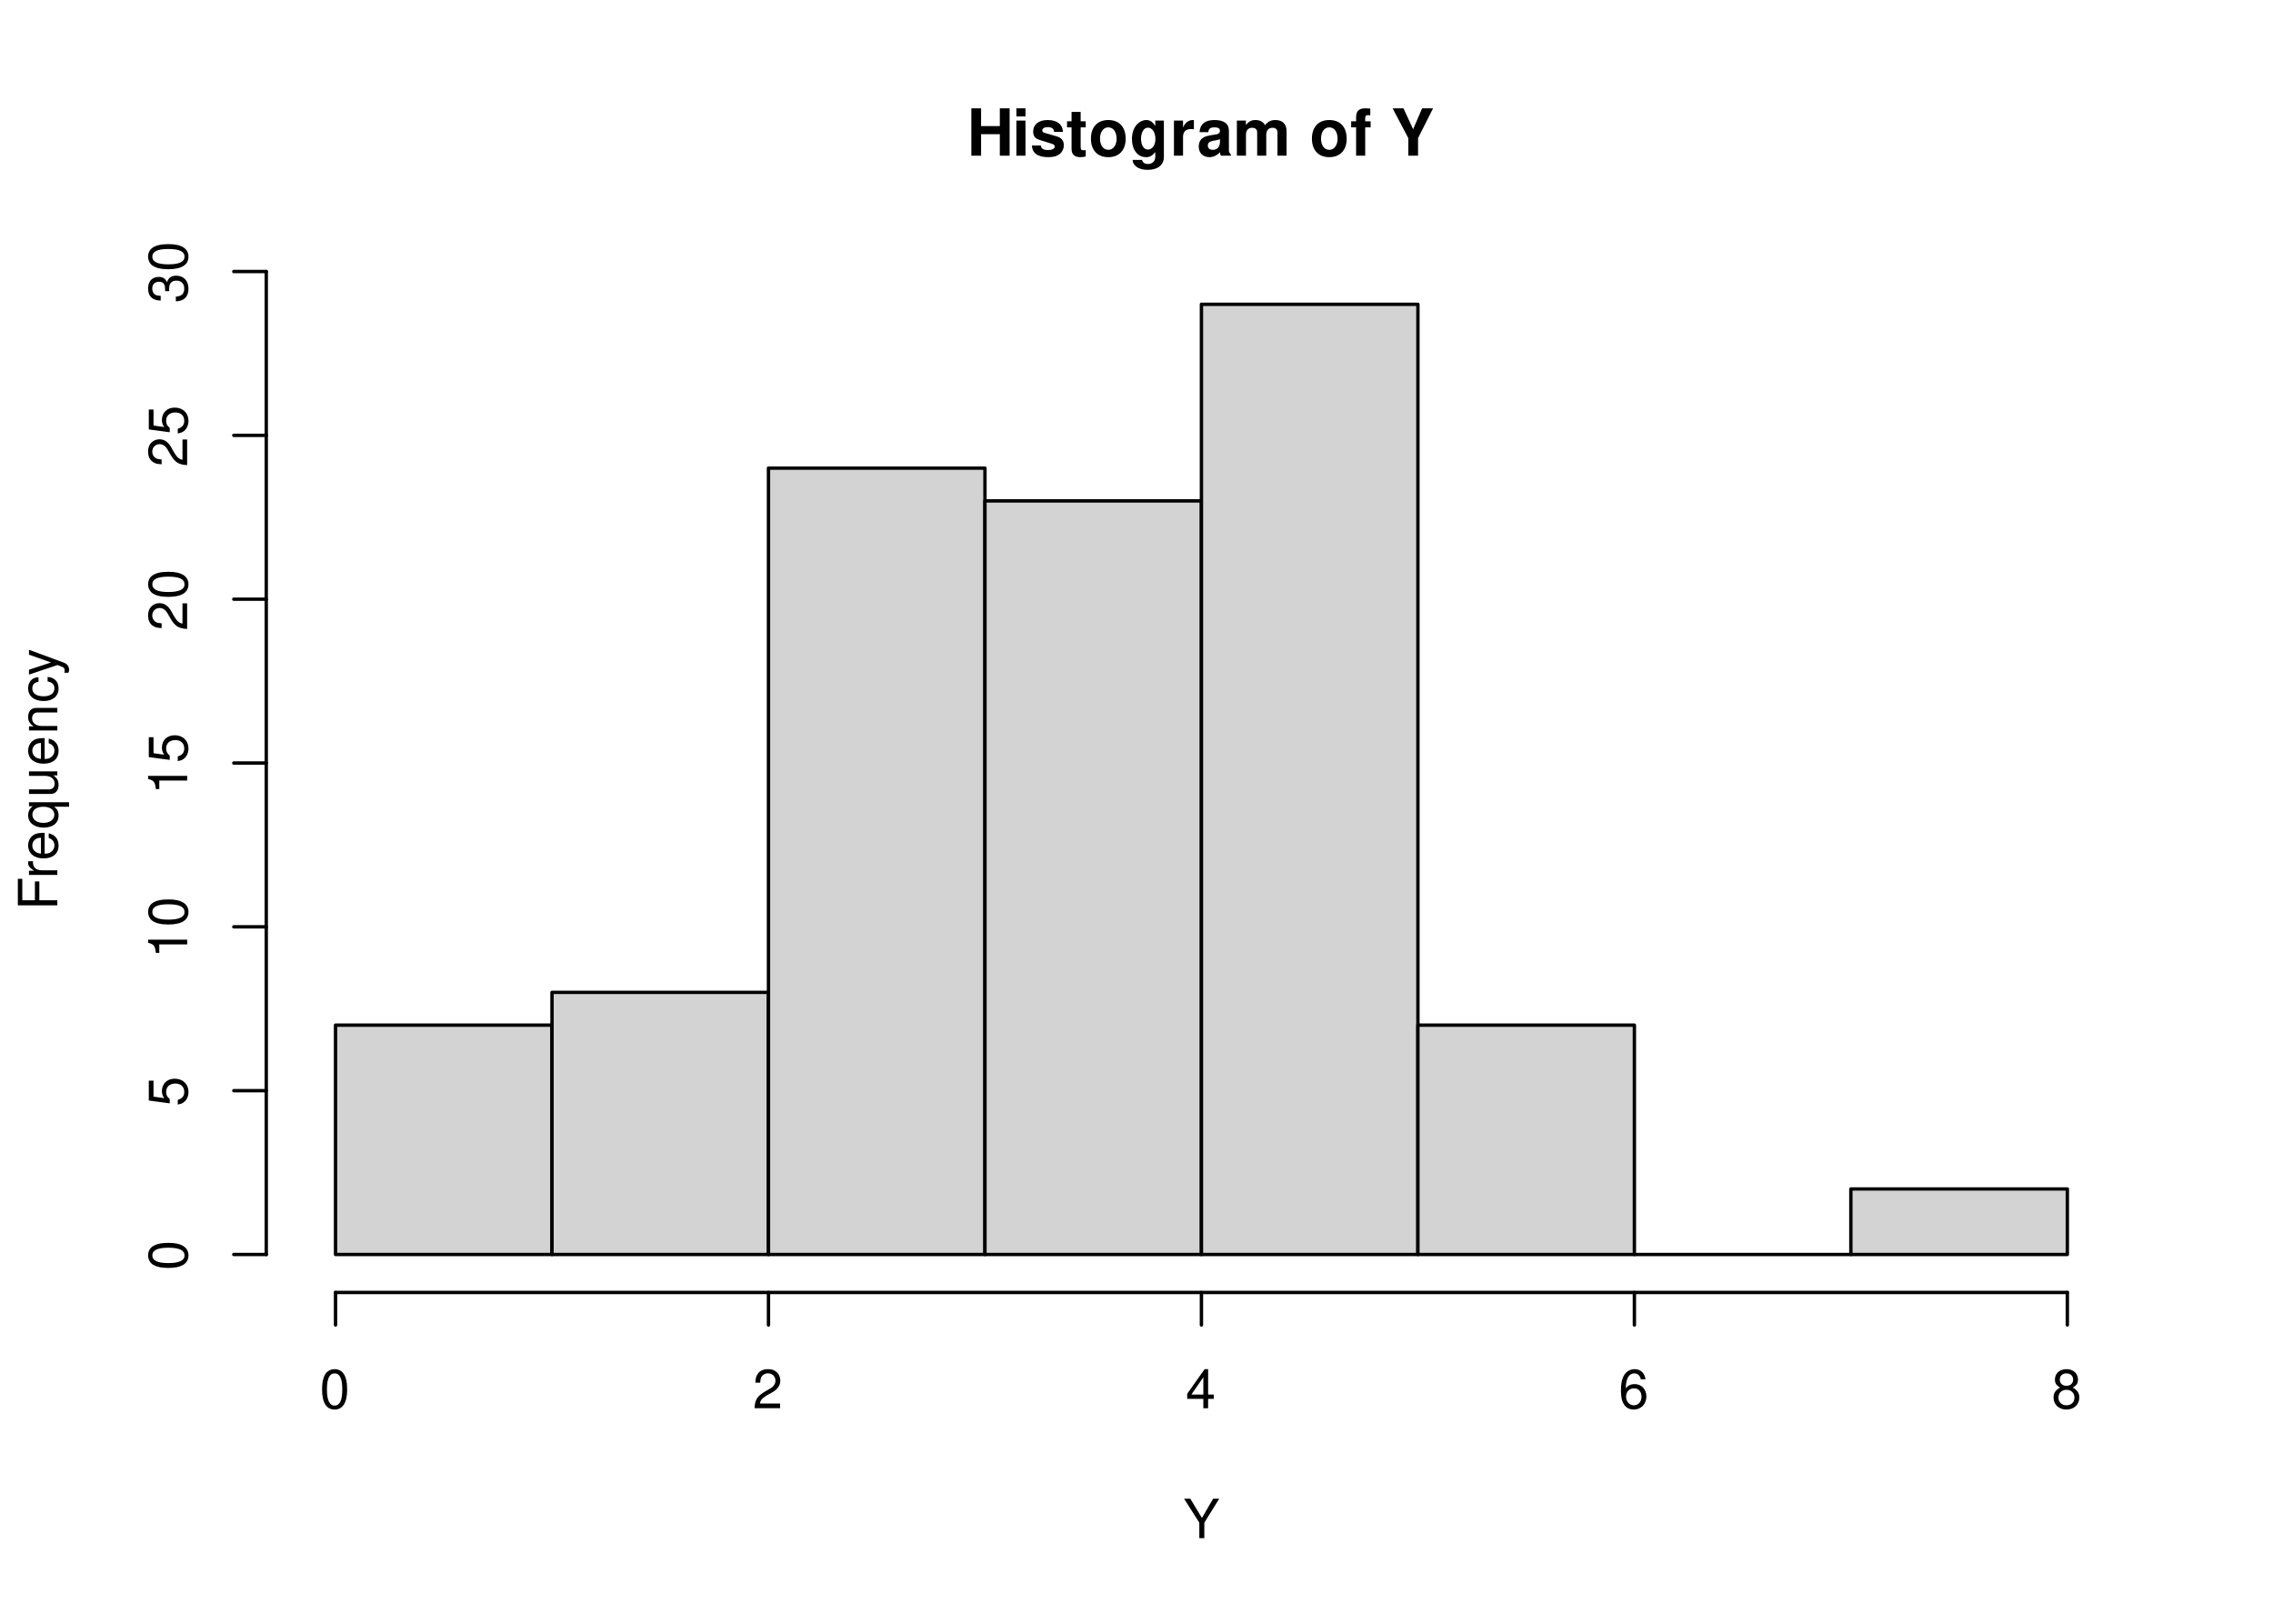
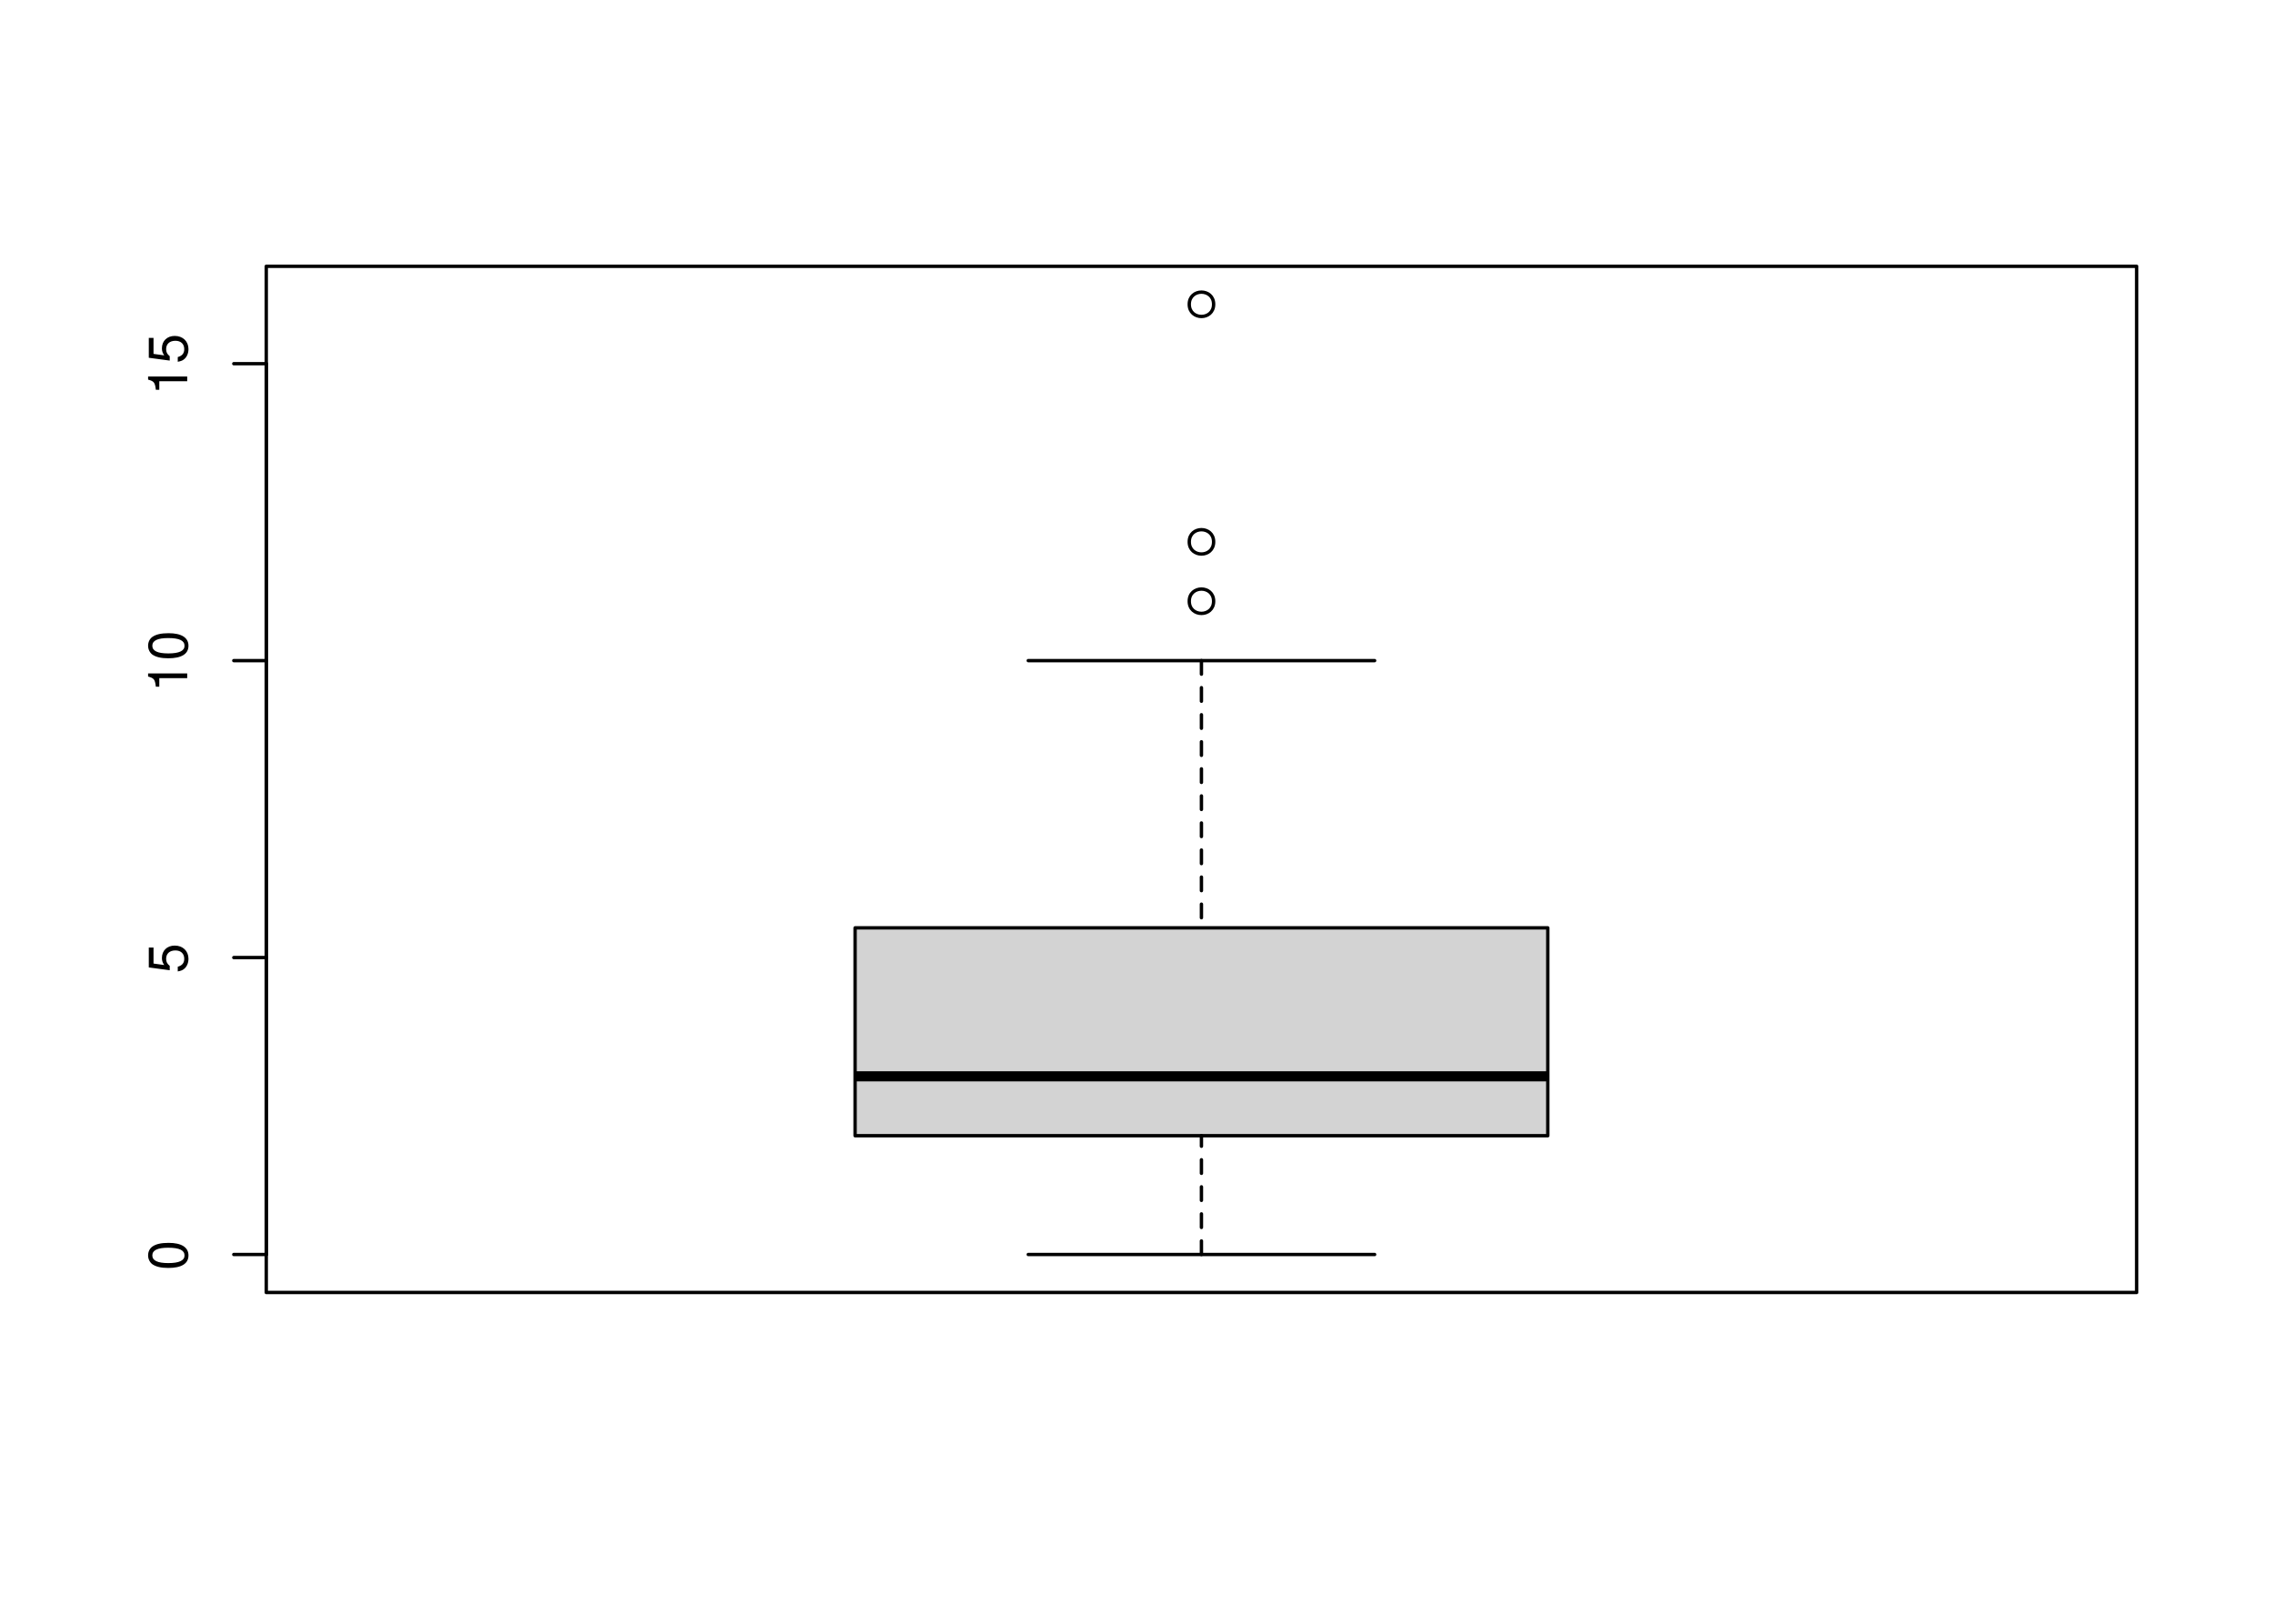
<svg xmlns="http://www.w3.org/2000/svg" xmlns:xlink="http://www.w3.org/1999/xlink" width="504pt" height="360pt" viewBox="0 0 504 360" version="1.1">
  <defs>
    <g>
      <symbol overflow="visible" id="glyph0-0">
        <path style="stroke:none;" d="" />
      </symbol>
      <symbol overflow="visible" id="glyph0-1">
-         <path style="stroke:none;" d="M 7.297 -4.766 L 7.297 0 L 9.469 0 L 9.469 -10.5 L 7.297 -10.5 L 7.297 -6.562 L 3.141 -6.562 L 3.141 -10.5 L 0.984 -10.5 L 0.984 0 L 3.141 0 L 3.141 -4.766 Z M 7.297 -4.766 " />
+         <path style="stroke:none;" d="M -8.672 -3.297 C -8.672 -2.516 -8.312 -1.781 -7.734 -1.344 C -6.953 -0.797 -5.812 -0.516 -4.203 -0.516 C -1.266 -0.516 0.281 -1.469 0.281 -3.297 C 0.281 -5.094 -1.266 -6.078 -4.125 -6.078 C -5.812 -6.078 -6.938 -5.812 -7.734 -5.25 C -8.328 -4.812 -8.672 -4.109 -8.672 -3.297 Z M -7.734 -3.297 C -7.734 -4.438 -6.578 -5 -4.219 -5 C -1.75 -5 -0.594 -4.453 -0.594 -3.281 C -0.594 -2.156 -1.797 -1.594 -4.188 -1.594 C -6.578 -1.594 -7.734 -2.156 -7.734 -3.297 Z M -7.734 -3.297 " />
      </symbol>
      <symbol overflow="visible" id="glyph0-2">
-         <path style="stroke:none;" d="M 2.984 -7.781 L 0.969 -7.781 L 0.969 0 L 2.984 0 Z M 2.984 -10.5 L 0.969 -10.5 L 0.969 -8.703 L 2.984 -8.703 Z M 2.984 -10.5 " />
+         <path style="stroke:none;" d="M -8.516 -5.719 L -8.516 -1.312 L -3.875 -0.688 L -3.875 -1.656 C -4.469 -2.141 -4.672 -2.562 -4.672 -3.234 C -4.672 -4.375 -3.891 -5.078 -2.625 -5.078 C -1.406 -5.078 -0.656 -4.375 -0.656 -3.219 C -0.656 -2.297 -1.125 -1.734 -2.094 -1.469 L -2.094 -0.422 C -1.391 -0.562 -1.062 -0.688 -0.75 -0.938 C -0.094 -1.422 0.281 -2.281 0.281 -3.234 C 0.281 -4.953 -0.969 -6.156 -2.766 -6.156 C -4.453 -6.156 -5.609 -5.047 -5.609 -3.406 C -5.609 -2.812 -5.453 -2.328 -5.094 -1.844 L -7.469 -2.172 L -7.469 -5.719 Z M -8.516 -5.719 " />
      </symbol>
      <symbol overflow="visible" id="glyph0-3">
-         <path style="stroke:none;" d="M 7.281 -5.266 C 7.25 -6.922 5.984 -7.906 3.891 -7.906 C 1.922 -7.906 0.688 -6.922 0.688 -5.312 C 0.688 -4.797 0.844 -4.344 1.125 -4.047 C 1.391 -3.781 1.641 -3.641 2.391 -3.406 L 4.797 -2.656 C 5.297 -2.5 5.469 -2.328 5.469 -2.016 C 5.469 -1.547 4.906 -1.25 3.969 -1.25 C 3.438 -1.25 3.047 -1.344 2.781 -1.531 C 2.562 -1.688 2.484 -1.844 2.391 -2.266 L 0.422 -2.266 C 0.469 -0.547 1.734 0.328 4.094 0.328 C 5.172 0.328 6 0.094 6.562 -0.359 C 7.141 -0.828 7.484 -1.547 7.484 -2.312 C 7.484 -3.312 6.984 -3.969 5.969 -4.266 L 3.422 -5 C 2.859 -5.172 2.703 -5.281 2.703 -5.609 C 2.703 -6.031 3.172 -6.328 3.875 -6.328 C 4.844 -6.328 5.312 -5.984 5.328 -5.266 Z M 7.281 -5.266 " />
-       </symbol>
-       <symbol overflow="visible" id="glyph0-4">
-         <path style="stroke:none;" d="M 4.344 -7.625 L 3.219 -7.625 L 3.219 -9.703 L 1.203 -9.703 L 1.203 -7.625 L 0.203 -7.625 L 0.203 -6.281 L 1.203 -6.281 L 1.203 -1.5 C 1.203 -0.281 1.844 0.328 3.172 0.328 C 3.625 0.328 3.969 0.281 4.344 0.172 L 4.344 -1.234 C 4.141 -1.203 4.031 -1.203 3.875 -1.203 C 3.344 -1.203 3.219 -1.359 3.219 -2.047 L 3.219 -6.281 L 4.344 -6.281 Z M 4.344 -7.625 " />
-       </symbol>
-       <symbol overflow="visible" id="glyph0-5">
-         <path style="stroke:none;" d="M 4.344 -7.906 C 1.953 -7.906 0.5 -6.344 0.5 -3.781 C 0.5 -1.219 1.953 0.328 4.344 0.328 C 6.734 0.328 8.203 -1.219 8.203 -3.734 C 8.203 -6.375 6.766 -7.906 4.344 -7.906 Z M 4.344 -6.281 C 5.453 -6.281 6.188 -5.281 6.188 -3.766 C 6.188 -2.312 5.438 -1.297 4.344 -1.297 C 3.25 -1.297 2.516 -2.297 2.516 -3.781 C 2.516 -5.281 3.25 -6.281 4.344 -6.281 Z M 4.344 -6.281 " />
-       </symbol>
-       <symbol overflow="visible" id="glyph0-6">
-         <path style="stroke:none;" d="M 5.766 -7.781 L 5.766 -6.578 C 5.203 -7.484 4.578 -7.906 3.766 -7.906 C 3.062 -7.906 2.312 -7.562 1.766 -7 C 1 -6.188 0.594 -5.078 0.594 -3.703 C 0.594 -1.312 1.859 0.328 3.719 0.328 C 4.547 0.328 5.062 0.062 5.766 -0.797 L 5.766 0.266 C 5.766 1.203 5.094 1.844 4.156 1.844 C 3.422 1.844 2.984 1.531 2.828 0.938 L 0.75 0.938 C 0.766 1.547 0.984 1.953 1.516 2.391 C 2.125 2.891 2.984 3.141 4.078 3.141 C 6.328 3.141 7.672 2.062 7.672 0.266 L 7.672 -7.781 Z M 4.141 -6.219 C 5.078 -6.219 5.797 -5.172 5.797 -3.734 C 5.797 -2.312 5.109 -1.359 4.109 -1.359 C 3.234 -1.359 2.609 -2.312 2.609 -3.734 C 2.609 -5.203 3.234 -6.219 4.141 -6.219 Z M 4.141 -6.219 " />
-       </symbol>
-       <symbol overflow="visible" id="glyph0-7">
-         <path style="stroke:none;" d="M 0.906 -7.781 L 0.906 0 L 2.922 0 L 2.922 -4.141 C 2.922 -5.312 3.516 -5.906 4.703 -5.906 C 4.906 -5.906 5.062 -5.891 5.328 -5.844 L 5.328 -7.891 C 5.219 -7.906 5.172 -7.906 5.078 -7.906 C 4.156 -7.906 3.375 -7.297 2.922 -6.25 L 2.922 -7.781 Z M 0.906 -7.781 " />
-       </symbol>
-       <symbol overflow="visible" id="glyph0-8">
-         <path style="stroke:none;" d="M 7.547 -0.25 C 7.203 -0.578 7.094 -0.812 7.094 -1.203 L 7.094 -5.516 C 7.094 -7.109 6 -7.906 3.906 -7.906 C 1.797 -7.906 0.703 -7.016 0.578 -5.219 L 2.516 -5.219 C 2.625 -6.016 2.953 -6.281 3.953 -6.281 C 4.719 -6.281 5.109 -6.016 5.109 -5.5 C 5.109 -5.25 4.984 -5.031 4.766 -4.891 C 4.5 -4.75 4.5 -4.75 3.5 -4.594 L 2.688 -4.453 C 1.156 -4.188 0.406 -3.406 0.406 -2 C 0.406 -0.609 1.344 0.328 2.766 0.328 C 3.625 0.328 4.406 -0.031 5.125 -0.781 C 5.125 -0.375 5.172 -0.234 5.359 0 L 7.547 0 Z M 5.109 -3.125 C 5.109 -1.953 4.531 -1.297 3.516 -1.297 C 2.844 -1.297 2.422 -1.656 2.422 -2.234 C 2.422 -2.844 2.734 -3.125 3.578 -3.297 L 4.266 -3.422 C 4.797 -3.531 4.891 -3.562 5.109 -3.672 Z M 5.109 -3.125 " />
-       </symbol>
-       <symbol overflow="visible" id="glyph0-9">
-         <path style="stroke:none;" d="M 0.859 -7.781 L 0.859 0 L 2.875 0 L 2.875 -4.672 C 2.875 -5.641 3.406 -6.188 4.266 -6.188 C 4.938 -6.188 5.359 -5.812 5.359 -5.188 L 5.359 0 L 7.375 0 L 7.375 -4.672 C 7.375 -5.625 7.891 -6.188 8.766 -6.188 C 9.438 -6.188 9.859 -5.812 9.859 -5.188 L 9.859 0 L 11.875 0 L 11.875 -5.5 C 11.875 -7.016 10.953 -7.906 9.391 -7.906 C 8.406 -7.906 7.719 -7.562 7.109 -6.75 C 6.734 -7.484 5.969 -7.906 5 -7.906 C 4.109 -7.906 3.531 -7.625 2.859 -6.812 L 2.859 -7.781 Z M 0.859 -7.781 " />
-       </symbol>
-       <symbol overflow="visible" id="glyph0-10">
-         <path style="stroke:none;" d="" />
-       </symbol>
-       <symbol overflow="visible" id="glyph0-11">
-         <path style="stroke:none;" d="M 4.516 -7.625 L 3.312 -7.625 L 3.312 -8.391 C 3.312 -8.781 3.484 -8.984 3.859 -8.984 C 4.047 -8.984 4.234 -8.969 4.438 -8.953 L 4.438 -10.453 C 4 -10.484 3.594 -10.5 3.281 -10.5 C 1.938 -10.5 1.297 -9.875 1.297 -8.562 L 1.297 -7.625 L 0.203 -7.625 L 0.203 -6.281 L 1.297 -6.281 L 1.297 0 L 3.312 0 L 3.312 -6.281 L 4.516 -6.281 Z M 4.516 -7.625 " />
-       </symbol>
-       <symbol overflow="visible" id="glyph0-12">
-         <path style="stroke:none;" d="M 6.031 -3.891 L 9.359 -10.5 L 6.938 -10.5 L 4.938 -5.859 L 2.797 -10.5 L 0.391 -10.5 L 3.875 -3.891 L 3.875 0 L 6.031 0 Z M 6.031 -3.891 " />
-       </symbol>
-       <symbol overflow="visible" id="glyph1-0">
-         <path style="stroke:none;" d="" />
-       </symbol>
-       <symbol overflow="visible" id="glyph1-1">
-         <path style="stroke:none;" d="M 4.641 -3.438 L 7.938 -8.75 L 6.594 -8.75 L 4.109 -4.484 L 1.531 -8.75 L 0.156 -8.75 L 3.531 -3.438 L 3.531 0 L 4.641 0 Z M 4.641 -3.438 " />
-       </symbol>
-       <symbol overflow="visible" id="glyph1-2">
-         <path style="stroke:none;" d="M 3.297 -8.672 C 2.516 -8.672 1.781 -8.312 1.344 -7.734 C 0.797 -6.953 0.516 -5.812 0.516 -4.203 C 0.516 -1.266 1.469 0.281 3.297 0.281 C 5.094 0.281 6.078 -1.266 6.078 -4.125 C 6.078 -5.812 5.812 -6.938 5.25 -7.734 C 4.812 -8.328 4.109 -8.672 3.297 -8.672 Z M 3.297 -7.734 C 4.438 -7.734 5 -6.578 5 -4.219 C 5 -1.75 4.453 -0.594 3.281 -0.594 C 2.156 -0.594 1.594 -1.797 1.594 -4.188 C 1.594 -6.578 2.156 -7.734 3.297 -7.734 Z M 3.297 -7.734 " />
-       </symbol>
-       <symbol overflow="visible" id="glyph1-3">
-         <path style="stroke:none;" d="M 6.078 -1.047 L 1.594 -1.047 C 1.703 -1.766 2.094 -2.219 3.125 -2.859 L 4.328 -3.531 C 5.516 -4.188 6.125 -5.078 6.125 -6.141 C 6.125 -6.859 5.844 -7.531 5.344 -8 C 4.844 -8.453 4.219 -8.672 3.406 -8.672 C 2.328 -8.672 1.531 -8.297 1.062 -7.547 C 0.75 -7.094 0.625 -6.547 0.594 -5.672 L 1.656 -5.672 C 1.688 -6.266 1.766 -6.609 1.906 -6.906 C 2.188 -7.422 2.734 -7.75 3.375 -7.75 C 4.328 -7.75 5.047 -7.062 5.047 -6.125 C 5.047 -5.422 4.656 -4.828 3.906 -4.391 L 2.797 -3.75 C 1.016 -2.719 0.5 -1.906 0.406 -0.016 L 6.078 -0.016 Z M 6.078 -1.047 " />
-       </symbol>
-       <symbol overflow="visible" id="glyph1-4">
-         <path style="stroke:none;" d="M 3.922 -2.094 L 3.922 0 L 4.984 0 L 4.984 -2.094 L 6.234 -2.094 L 6.234 -3.047 L 4.984 -3.047 L 4.984 -8.672 L 4.203 -8.672 L 0.344 -3.219 L 0.344 -2.094 Z M 3.922 -3.047 L 1.266 -3.047 L 3.922 -6.875 Z M 3.922 -3.047 " />
-       </symbol>
-       <symbol overflow="visible" id="glyph1-5">
-         <path style="stroke:none;" d="M 5.969 -6.422 C 5.766 -7.844 4.859 -8.672 3.562 -8.672 C 2.625 -8.672 1.781 -8.219 1.281 -7.438 C 0.75 -6.594 0.516 -5.531 0.516 -3.953 C 0.516 -2.5 0.719 -1.578 1.234 -0.797 C 1.688 -0.094 2.438 0.281 3.375 0.281 C 4.984 0.281 6.156 -0.938 6.156 -2.625 C 6.156 -4.219 5.078 -5.359 3.547 -5.359 C 2.719 -5.359 2.047 -5.047 1.594 -4.406 C 1.609 -6.547 2.281 -7.734 3.484 -7.734 C 4.234 -7.734 4.75 -7.266 4.922 -6.422 Z M 3.422 -4.422 C 4.438 -4.422 5.078 -3.703 5.078 -2.547 C 5.078 -1.453 4.359 -0.656 3.391 -0.656 C 2.406 -0.656 1.656 -1.484 1.656 -2.594 C 1.656 -3.672 2.375 -4.422 3.422 -4.422 Z M 3.422 -4.422 " />
-       </symbol>
-       <symbol overflow="visible" id="glyph1-6">
-         <path style="stroke:none;" d="M 4.688 -4.578 C 5.578 -5.109 5.859 -5.547 5.859 -6.359 C 5.859 -7.734 4.812 -8.672 3.297 -8.672 C 1.797 -8.672 0.75 -7.734 0.75 -6.375 C 0.75 -5.547 1.016 -5.125 1.891 -4.578 C 0.922 -4.078 0.438 -3.375 0.438 -2.406 C 0.438 -0.828 1.609 0.281 3.297 0.281 C 4.984 0.281 6.156 -0.828 6.156 -2.406 C 6.156 -3.375 5.672 -4.078 4.688 -4.578 Z M 3.297 -7.734 C 4.203 -7.734 4.781 -7.203 4.781 -6.344 C 4.781 -5.516 4.188 -4.984 3.297 -4.984 C 2.406 -4.984 1.828 -5.516 1.828 -6.359 C 1.828 -7.203 2.406 -7.734 3.297 -7.734 Z M 3.297 -4.094 C 4.359 -4.094 5.078 -3.391 5.078 -2.391 C 5.078 -1.344 4.375 -0.656 3.281 -0.656 C 2.25 -0.656 1.531 -1.375 1.531 -2.375 C 1.531 -3.406 2.234 -4.094 3.297 -4.094 Z M 3.297 -4.094 " />
-       </symbol>
-       <symbol overflow="visible" id="glyph2-0">
-         <path style="stroke:none;" d="" />
-       </symbol>
-       <symbol overflow="visible" id="glyph2-1">
-         <path style="stroke:none;" d="M -3.984 -2.203 L -3.984 -6.375 L -4.969 -6.375 L -4.969 -2.203 L -7.766 -2.203 L -7.766 -6.953 L -8.75 -6.953 L -8.75 -1.078 L 0 -1.078 L 0 -2.203 Z M -3.984 -2.203 " />
-       </symbol>
-       <symbol overflow="visible" id="glyph2-2">
-         <path style="stroke:none;" d="M -6.281 -0.828 L 0 -0.828 L 0 -1.844 L -3.266 -1.844 C -4.781 -1.844 -5.453 -2.469 -5.406 -3.859 L -6.438 -3.859 C -6.453 -3.688 -6.469 -3.594 -6.469 -3.469 C -6.469 -2.812 -6.078 -2.328 -5.141 -1.75 L -6.281 -1.75 Z M -6.281 -0.828 " />
-       </symbol>
-       <symbol overflow="visible" id="glyph2-3">
-         <path style="stroke:none;" d="M -2.812 -6.156 C -3.766 -6.156 -4.344 -6.078 -4.812 -5.906 C -5.844 -5.5 -6.469 -4.531 -6.469 -3.359 C -6.469 -1.609 -5.141 -0.484 -3.062 -0.484 C -0.984 -0.484 0.281 -1.562 0.281 -3.344 C 0.281 -4.781 -0.547 -5.766 -1.906 -6.031 L -1.906 -5.016 C -1.078 -4.734 -0.641 -4.172 -0.641 -3.375 C -0.641 -2.734 -0.938 -2.203 -1.469 -1.859 C -1.828 -1.625 -2.188 -1.531 -2.812 -1.531 Z M -3.625 -1.547 C -4.781 -1.625 -5.547 -2.344 -5.547 -3.344 C -5.547 -4.375 -4.75 -5.078 -3.625 -5.078 Z M -3.625 -1.547 " />
-       </symbol>
-       <symbol overflow="visible" id="glyph2-4">
-         <path style="stroke:none;" d="M 2.609 -5.938 L -6.281 -5.938 L -6.281 -5.047 L -5.453 -5.047 C -6.109 -4.578 -6.469 -3.875 -6.469 -3.047 C -6.469 -1.391 -5.109 -0.312 -3.031 -0.312 C -0.984 -0.312 0.281 -1.328 0.281 -3 C 0.281 -3.875 -0.031 -4.469 -0.719 -4.938 L 2.609 -4.938 Z M -5.531 -3.188 C -5.531 -4.266 -4.578 -4.938 -3.062 -4.938 C -1.625 -4.938 -0.656 -4.25 -0.656 -3.188 C -0.656 -2.094 -1.625 -1.359 -3.094 -1.359 C -4.562 -1.359 -5.531 -2.094 -5.531 -3.188 Z M -5.531 -3.188 " />
-       </symbol>
-       <symbol overflow="visible" id="glyph2-5">
-         <path style="stroke:none;" d="M 0 -5.781 L -6.281 -5.781 L -6.281 -4.781 L -2.719 -4.781 C -1.438 -4.781 -0.594 -4.109 -0.594 -3.078 C -0.594 -2.281 -1.078 -1.781 -1.844 -1.781 L -6.281 -1.781 L -6.281 -0.781 L -1.438 -0.781 C -0.391 -0.781 0.281 -1.562 0.281 -2.781 C 0.281 -3.703 -0.047 -4.297 -0.875 -4.891 L 0 -4.891 Z M 0 -5.781 " />
-       </symbol>
-       <symbol overflow="visible" id="glyph2-6">
-         <path style="stroke:none;" d="M -6.281 -0.844 L 0 -0.844 L 0 -1.844 L -3.469 -1.844 C -4.75 -1.844 -5.594 -2.516 -5.594 -3.547 C -5.594 -4.344 -5.109 -4.844 -4.359 -4.844 L 0 -4.844 L 0 -5.844 L -4.75 -5.844 C -5.797 -5.844 -6.469 -5.062 -6.469 -3.859 C -6.469 -2.922 -6.109 -2.312 -5.234 -1.766 L -6.281 -1.766 Z M -6.281 -0.844 " />
-       </symbol>
-       <symbol overflow="visible" id="glyph2-7">
-         <path style="stroke:none;" d="M -4.172 -5.656 C -4.781 -5.609 -5.188 -5.469 -5.531 -5.234 C -6.125 -4.797 -6.469 -4.047 -6.469 -3.172 C -6.469 -1.469 -5.125 -0.375 -3.031 -0.375 C -1.016 -0.375 0.281 -1.453 0.281 -3.156 C 0.281 -4.656 -0.625 -5.609 -2.156 -5.719 L -2.156 -4.719 C -1.156 -4.547 -0.641 -4.031 -0.641 -3.188 C -0.641 -2.078 -1.547 -1.422 -3.031 -1.422 C -4.609 -1.422 -5.547 -2.062 -5.547 -3.156 C -5.547 -4 -5.047 -4.531 -4.172 -4.641 Z M -4.172 -5.656 " />
-       </symbol>
-       <symbol overflow="visible" id="glyph2-8">
-         <path style="stroke:none;" d="M -6.281 -4.656 L -1.391 -2.922 L -6.281 -1.312 L -6.281 -0.234 L 0.031 -2.359 L 1.016 -1.984 C 1.469 -1.812 1.625 -1.594 1.625 -1.172 C 1.625 -1.016 1.609 -0.859 1.562 -0.641 L 2.453 -0.641 C 2.562 -0.859 2.609 -1.062 2.609 -1.312 C 2.609 -1.641 2.516 -1.984 2.312 -2.25 C 2.094 -2.562 1.828 -2.75 1.312 -2.938 L -6.281 -5.734 Z M -6.281 -4.656 " />
-       </symbol>
-       <symbol overflow="visible" id="glyph2-9">
-         <path style="stroke:none;" d="M -8.672 -3.297 C -8.672 -2.516 -8.312 -1.781 -7.734 -1.344 C -6.953 -0.797 -5.812 -0.516 -4.203 -0.516 C -1.266 -0.516 0.281 -1.469 0.281 -3.297 C 0.281 -5.094 -1.266 -6.078 -4.125 -6.078 C -5.812 -6.078 -6.938 -5.812 -7.734 -5.25 C -8.328 -4.812 -8.672 -4.109 -8.672 -3.297 Z M -7.734 -3.297 C -7.734 -4.438 -6.578 -5 -4.219 -5 C -1.75 -5 -0.594 -4.453 -0.594 -3.281 C -0.594 -2.156 -1.797 -1.594 -4.188 -1.594 C -6.578 -1.594 -7.734 -2.156 -7.734 -3.297 Z M -7.734 -3.297 " />
-       </symbol>
-       <symbol overflow="visible" id="glyph2-10">
-         <path style="stroke:none;" d="M -8.516 -5.719 L -8.516 -1.312 L -3.875 -0.688 L -3.875 -1.656 C -4.469 -2.141 -4.672 -2.562 -4.672 -3.234 C -4.672 -4.375 -3.891 -5.078 -2.625 -5.078 C -1.406 -5.078 -0.656 -4.375 -0.656 -3.219 C -0.656 -2.297 -1.125 -1.734 -2.094 -1.469 L -2.094 -0.422 C -1.391 -0.562 -1.062 -0.688 -0.75 -0.938 C -0.094 -1.422 0.281 -2.281 0.281 -3.234 C 0.281 -4.953 -0.969 -6.156 -2.766 -6.156 C -4.453 -6.156 -5.609 -5.047 -5.609 -3.406 C -5.609 -2.812 -5.453 -2.328 -5.094 -1.844 L -7.469 -2.172 L -7.469 -5.719 Z M -8.516 -5.719 " />
-       </symbol>
-       <symbol overflow="visible" id="glyph2-11">
        <path style="stroke:none;" d="M -6.188 -3.109 L 0 -3.109 L 0 -4.156 L -8.672 -4.156 L -8.672 -3.469 C -7.344 -3.094 -7.156 -2.859 -6.953 -1.219 L -6.188 -1.219 Z M -6.188 -3.109 " />
-       </symbol>
-       <symbol overflow="visible" id="glyph2-12">
-         <path style="stroke:none;" d="M -1.047 -6.078 L -1.047 -1.594 C -1.766 -1.703 -2.219 -2.094 -2.859 -3.125 L -3.531 -4.328 C -4.188 -5.516 -5.078 -6.125 -6.141 -6.125 C -6.859 -6.125 -7.531 -5.844 -8 -5.344 C -8.453 -4.844 -8.672 -4.219 -8.672 -3.406 C -8.672 -2.328 -8.297 -1.531 -7.547 -1.062 C -7.094 -0.75 -6.547 -0.625 -5.672 -0.594 L -5.672 -1.656 C -6.266 -1.688 -6.609 -1.766 -6.906 -1.906 C -7.422 -2.188 -7.75 -2.734 -7.75 -3.375 C -7.75 -4.328 -7.062 -5.047 -6.125 -5.047 C -5.422 -5.047 -4.828 -4.656 -4.391 -3.906 L -3.75 -2.797 C -2.719 -1.016 -1.906 -0.5 -0.016 -0.406 L -0.016 -6.078 Z M -1.047 -6.078 " />
-       </symbol>
-       <symbol overflow="visible" id="glyph2-13">
-         <path style="stroke:none;" d="M -4 -2.656 L -4 -3.234 C -4 -4.375 -3.453 -4.984 -2.406 -4.984 C -1.312 -4.984 -0.656 -4.328 -0.656 -3.234 C -0.656 -2.078 -1.25 -1.516 -2.516 -1.438 L -2.516 -0.391 C -1.828 -0.438 -1.375 -0.547 -0.984 -0.75 C -0.141 -1.203 0.281 -2.031 0.281 -3.188 C 0.281 -4.938 -0.781 -6.078 -2.422 -6.078 C -3.531 -6.078 -4.125 -5.656 -4.484 -4.625 C -4.812 -5.422 -5.406 -5.812 -6.281 -5.812 C -7.781 -5.812 -8.672 -4.844 -8.672 -3.234 C -8.672 -1.516 -7.719 -0.594 -5.875 -0.562 L -5.875 -1.625 C -6.406 -1.625 -6.703 -1.688 -6.969 -1.812 C -7.469 -2.047 -7.75 -2.578 -7.75 -3.234 C -7.75 -4.172 -7.188 -4.734 -6.25 -4.734 C -5.641 -4.734 -5.266 -4.531 -5.062 -4.062 C -4.938 -3.766 -4.891 -3.391 -4.891 -2.656 Z M -4 -2.656 " />
      </symbol>
    </g>
  </defs>
-   <g id="surface270">
+   <g id="surface240">
    <rect x="0" y="0" width="504" height="360" style="fill:rgb(100%,100%,100%);fill-opacity:1;stroke:none;" />
+     <path style=" stroke:none;fill-rule:nonzero;fill:rgb(82.745%,82.745%,82.745%);fill-opacity:1;" d="M 189.602 251.801 L 343.199 251.801 L 343.199 205.715 L 189.602 205.715 Z M 189.602 251.801 " />
+     <path style="fill:none;stroke-width:2.25;stroke-linecap:butt;stroke-linejoin:round;stroke:rgb(0%,0%,0%);stroke-opacity:1;stroke-miterlimit:10;" d="M 189.602 238.633 L 343.199 238.633 " />
+     <path style="fill:none;stroke-width:0.75;stroke-linecap:round;stroke-linejoin:round;stroke:rgb(0%,0%,0%);stroke-opacity:1;stroke-dasharray:3,3;stroke-miterlimit:10;" d="M 266.398 278.133 L 266.398 251.801 " />
+     <path style="fill:none;stroke-width:0.75;stroke-linecap:round;stroke-linejoin:round;stroke:rgb(0%,0%,0%);stroke-opacity:1;stroke-dasharray:3,3;stroke-miterlimit:10;" d="M 266.398 146.465 L 266.398 205.715 " />
+     <path style="fill:none;stroke-width:0.75;stroke-linecap:round;stroke-linejoin:round;stroke:rgb(0%,0%,0%);stroke-opacity:1;stroke-miterlimit:10;" d="M 228 278.133 L 304.801 278.133 " />
+     <path style="fill:none;stroke-width:0.75;stroke-linecap:round;stroke-linejoin:round;stroke:rgb(0%,0%,0%);stroke-opacity:1;stroke-miterlimit:10;" d="M 228 146.465 L 304.801 146.465 " />
+     <path style="fill:none;stroke-width:0.75;stroke-linecap:round;stroke-linejoin:round;stroke:rgb(0%,0%,0%);stroke-opacity:1;stroke-miterlimit:10;" d="M 189.602 251.801 L 343.199 251.801 L 343.199 205.715 L 189.602 205.715 Z M 189.602 251.801 " />
+     <path style="fill:none;stroke-width:0.75;stroke-linecap:round;stroke-linejoin:round;stroke:rgb(0%,0%,0%);stroke-opacity:1;stroke-miterlimit:10;" d="M 269.102 67.465 C 269.102 71.066 263.699 71.066 263.699 67.465 C 263.699 63.867 269.102 63.867 269.102 67.465 " />
+     <path style="fill:none;stroke-width:0.75;stroke-linecap:round;stroke-linejoin:round;stroke:rgb(0%,0%,0%);stroke-opacity:1;stroke-miterlimit:10;" d="M 269.102 120.133 C 269.102 123.734 263.699 123.734 263.699 120.133 C 263.699 116.535 269.102 116.535 269.102 120.133 " />
+     <path style="fill:none;stroke-width:0.75;stroke-linecap:round;stroke-linejoin:round;stroke:rgb(0%,0%,0%);stroke-opacity:1;stroke-miterlimit:10;" d="M 269.102 133.301 C 269.102 136.898 263.699 136.898 263.699 133.301 C 263.699 129.699 269.102 129.699 269.102 133.301 " />
+     <path style="fill:none;stroke-width:0.75;stroke-linecap:round;stroke-linejoin:round;stroke:rgb(0%,0%,0%);stroke-opacity:1;stroke-miterlimit:10;" d="M 59.039 278.133 L 59.039 80.633 " />
+     <path style="fill:none;stroke-width:0.75;stroke-linecap:round;stroke-linejoin:round;stroke:rgb(0%,0%,0%);stroke-opacity:1;stroke-miterlimit:10;" d="M 59.039 278.133 L 51.84 278.133 " />
+     <path style="fill:none;stroke-width:0.75;stroke-linecap:round;stroke-linejoin:round;stroke:rgb(0%,0%,0%);stroke-opacity:1;stroke-miterlimit:10;" d="M 59.039 212.301 L 51.84 212.301 " />
+     <path style="fill:none;stroke-width:0.75;stroke-linecap:round;stroke-linejoin:round;stroke:rgb(0%,0%,0%);stroke-opacity:1;stroke-miterlimit:10;" d="M 59.039 146.465 L 51.84 146.465 " />
+     <path style="fill:none;stroke-width:0.75;stroke-linecap:round;stroke-linejoin:round;stroke:rgb(0%,0%,0%);stroke-opacity:1;stroke-miterlimit:10;" d="M 59.039 80.633 L 51.84 80.633 " />
    <g style="fill:rgb(0%,0%,0%);fill-opacity:1;">
-       <use xlink:href="#glyph0-1" x="214.398" y="34.517" />
-       <use xlink:href="#glyph0-2" x="224.398" y="34.517" />
-       <use xlink:href="#glyph0-3" x="228.398" y="34.517" />
-       <use xlink:href="#glyph0-4" x="236.398" y="34.517" />
-       <use xlink:href="#glyph0-5" x="241.398" y="34.517" />
-       <use xlink:href="#glyph0-6" x="250.398" y="34.517" />
-       <use xlink:href="#glyph0-7" x="259.398" y="34.517" />
-       <use xlink:href="#glyph0-8" x="265.398" y="34.517" />
-       <use xlink:href="#glyph0-9" x="273.398" y="34.517" />
-       <use xlink:href="#glyph0-10" x="286.398" y="34.517" />
-       <use xlink:href="#glyph0-5" x="290.398" y="34.517" />
-       <use xlink:href="#glyph0-11" x="299.398" y="34.517" />
-       <use xlink:href="#glyph0-10" x="304.398" y="34.517" />
-       <use xlink:href="#glyph0-12" x="308.398" y="34.517" />
+       <use xlink:href="#glyph0-1" x="41.51" y="281.633" />
    </g>
    <g style="fill:rgb(0%,0%,0%);fill-opacity:1;">
-       <use xlink:href="#glyph1-1" x="262.398" y="341.029" />
+       <use xlink:href="#glyph0-2" x="41.51" y="215.801" />
    </g>
    <g style="fill:rgb(0%,0%,0%);fill-opacity:1;">
-       <use xlink:href="#glyph2-1" x="12.709" y="201.801" />
-       <use xlink:href="#glyph2-2" x="12.709" y="194.801" />
-       <use xlink:href="#glyph2-3" x="12.709" y="190.801" />
-       <use xlink:href="#glyph2-4" x="12.709" y="183.801" />
-       <use xlink:href="#glyph2-5" x="12.709" y="176.801" />
-       <use xlink:href="#glyph2-3" x="12.709" y="169.801" />
-       <use xlink:href="#glyph2-6" x="12.709" y="162.801" />
-       <use xlink:href="#glyph2-7" x="12.709" y="155.801" />
-       <use xlink:href="#glyph2-8" x="12.709" y="149.801" />
-     </g>
-     <path style="fill:none;stroke-width:0.75;stroke-linecap:round;stroke-linejoin:round;stroke:rgb(0%,0%,0%);stroke-opacity:1;stroke-miterlimit:10;" d="M 74.398 286.559 L 458.398 286.559 " />
-     <path style="fill:none;stroke-width:0.75;stroke-linecap:round;stroke-linejoin:round;stroke:rgb(0%,0%,0%);stroke-opacity:1;stroke-miterlimit:10;" d="M 74.398 286.559 L 74.398 293.762 " />
-     <path style="fill:none;stroke-width:0.75;stroke-linecap:round;stroke-linejoin:round;stroke:rgb(0%,0%,0%);stroke-opacity:1;stroke-miterlimit:10;" d="M 170.398 286.559 L 170.398 293.762 " />
-     <path style="fill:none;stroke-width:0.75;stroke-linecap:round;stroke-linejoin:round;stroke:rgb(0%,0%,0%);stroke-opacity:1;stroke-miterlimit:10;" d="M 266.398 286.559 L 266.398 293.762 " />
-     <path style="fill:none;stroke-width:0.75;stroke-linecap:round;stroke-linejoin:round;stroke:rgb(0%,0%,0%);stroke-opacity:1;stroke-miterlimit:10;" d="M 362.398 286.559 L 362.398 293.762 " />
-     <path style="fill:none;stroke-width:0.75;stroke-linecap:round;stroke-linejoin:round;stroke:rgb(0%,0%,0%);stroke-opacity:1;stroke-miterlimit:10;" d="M 458.398 286.559 L 458.398 293.762 " />
-     <g style="fill:rgb(0%,0%,0%);fill-opacity:1;">
-       <use xlink:href="#glyph1-2" x="70.898" y="312.229" />
+       <use xlink:href="#glyph0-3" x="41.51" y="153.465" />
+       <use xlink:href="#glyph0-1" x="41.51" y="146.465" />
    </g>
    <g style="fill:rgb(0%,0%,0%);fill-opacity:1;">
-       <use xlink:href="#glyph1-3" x="166.898" y="312.229" />
+       <use xlink:href="#glyph0-3" x="41.51" y="87.633" />
+       <use xlink:href="#glyph0-2" x="41.51" y="80.633" />
    </g>
-     <g style="fill:rgb(0%,0%,0%);fill-opacity:1;">
-       <use xlink:href="#glyph1-4" x="262.898" y="312.229" />
-     </g>
-     <g style="fill:rgb(0%,0%,0%);fill-opacity:1;">
-       <use xlink:href="#glyph1-5" x="358.898" y="312.229" />
-     </g>
-     <g style="fill:rgb(0%,0%,0%);fill-opacity:1;">
-       <use xlink:href="#glyph1-6" x="454.898" y="312.229" />
-     </g>
-     <path style="fill:none;stroke-width:0.75;stroke-linecap:round;stroke-linejoin:round;stroke:rgb(0%,0%,0%);stroke-opacity:1;stroke-miterlimit:10;" d="M 59.039 278.133 L 59.039 60.203 " />
-     <path style="fill:none;stroke-width:0.75;stroke-linecap:round;stroke-linejoin:round;stroke:rgb(0%,0%,0%);stroke-opacity:1;stroke-miterlimit:10;" d="M 59.039 278.133 L 51.84 278.133 " />
-     <path style="fill:none;stroke-width:0.75;stroke-linecap:round;stroke-linejoin:round;stroke:rgb(0%,0%,0%);stroke-opacity:1;stroke-miterlimit:10;" d="M 59.039 241.812 L 51.84 241.812 " />
-     <path style="fill:none;stroke-width:0.75;stroke-linecap:round;stroke-linejoin:round;stroke:rgb(0%,0%,0%);stroke-opacity:1;stroke-miterlimit:10;" d="M 59.039 205.488 L 51.84 205.488 " />
-     <path style="fill:none;stroke-width:0.75;stroke-linecap:round;stroke-linejoin:round;stroke:rgb(0%,0%,0%);stroke-opacity:1;stroke-miterlimit:10;" d="M 59.039 169.168 L 51.84 169.168 " />
-     <path style="fill:none;stroke-width:0.75;stroke-linecap:round;stroke-linejoin:round;stroke:rgb(0%,0%,0%);stroke-opacity:1;stroke-miterlimit:10;" d="M 59.039 132.848 L 51.84 132.848 " />
-     <path style="fill:none;stroke-width:0.75;stroke-linecap:round;stroke-linejoin:round;stroke:rgb(0%,0%,0%);stroke-opacity:1;stroke-miterlimit:10;" d="M 59.039 96.523 L 51.84 96.523 " />
-     <path style="fill:none;stroke-width:0.75;stroke-linecap:round;stroke-linejoin:round;stroke:rgb(0%,0%,0%);stroke-opacity:1;stroke-miterlimit:10;" d="M 59.039 60.203 L 51.84 60.203 " />
-     <g style="fill:rgb(0%,0%,0%);fill-opacity:1;">
-       <use xlink:href="#glyph2-9" x="41.51" y="281.633" />
-     </g>
-     <g style="fill:rgb(0%,0%,0%);fill-opacity:1;">
-       <use xlink:href="#glyph2-10" x="41.51" y="245.312" />
-     </g>
-     <g style="fill:rgb(0%,0%,0%);fill-opacity:1;">
-       <use xlink:href="#glyph2-11" x="41.51" y="212.488" />
-       <use xlink:href="#glyph2-9" x="41.51" y="205.488" />
-     </g>
-     <g style="fill:rgb(0%,0%,0%);fill-opacity:1;">
-       <use xlink:href="#glyph2-11" x="41.51" y="176.168" />
-       <use xlink:href="#glyph2-10" x="41.51" y="169.168" />
-     </g>
-     <g style="fill:rgb(0%,0%,0%);fill-opacity:1;">
-       <use xlink:href="#glyph2-12" x="41.51" y="139.848" />
-       <use xlink:href="#glyph2-9" x="41.51" y="132.848" />
-     </g>
-     <g style="fill:rgb(0%,0%,0%);fill-opacity:1;">
-       <use xlink:href="#glyph2-12" x="41.51" y="103.523" />
-       <use xlink:href="#glyph2-10" x="41.51" y="96.523" />
-     </g>
-     <g style="fill:rgb(0%,0%,0%);fill-opacity:1;">
-       <use xlink:href="#glyph2-13" x="41.51" y="67.203" />
-       <use xlink:href="#glyph2-9" x="41.51" y="60.203" />
-     </g>
-     <path style="fill-rule:nonzero;fill:rgb(82.745%,82.745%,82.745%);fill-opacity:1;stroke-width:0.75;stroke-linecap:round;stroke-linejoin:round;stroke:rgb(0%,0%,0%);stroke-opacity:1;stroke-miterlimit:10;" d="M 74.398 278.133 L 122.398 278.133 L 122.398 227.281 L 74.398 227.281 Z M 74.398 278.133 " />
-     <path style="fill-rule:nonzero;fill:rgb(82.745%,82.745%,82.745%);fill-opacity:1;stroke-width:0.75;stroke-linecap:round;stroke-linejoin:round;stroke:rgb(0%,0%,0%);stroke-opacity:1;stroke-miterlimit:10;" d="M 122.398 278.133 L 170.398 278.133 L 170.398 220.02 L 122.398 220.02 Z M 122.398 278.133 " />
-     <path style="fill-rule:nonzero;fill:rgb(82.745%,82.745%,82.745%);fill-opacity:1;stroke-width:0.75;stroke-linecap:round;stroke-linejoin:round;stroke:rgb(0%,0%,0%);stroke-opacity:1;stroke-miterlimit:10;" d="M 170.398 278.133 L 218.398 278.133 L 218.398 103.789 L 170.398 103.789 Z M 170.398 278.133 " />
-     <path style="fill-rule:nonzero;fill:rgb(82.745%,82.745%,82.745%);fill-opacity:1;stroke-width:0.75;stroke-linecap:round;stroke-linejoin:round;stroke:rgb(0%,0%,0%);stroke-opacity:1;stroke-miterlimit:10;" d="M 218.398 278.133 L 266.398 278.133 L 266.398 111.051 L 218.398 111.051 Z M 218.398 278.133 " />
-     <path style="fill-rule:nonzero;fill:rgb(82.745%,82.745%,82.745%);fill-opacity:1;stroke-width:0.75;stroke-linecap:round;stroke-linejoin:round;stroke:rgb(0%,0%,0%);stroke-opacity:1;stroke-miterlimit:10;" d="M 266.398 278.133 L 314.398 278.133 L 314.398 67.465 L 266.398 67.465 Z M 266.398 278.133 " />
-     <path style="fill-rule:nonzero;fill:rgb(82.745%,82.745%,82.745%);fill-opacity:1;stroke-width:0.75;stroke-linecap:round;stroke-linejoin:round;stroke:rgb(0%,0%,0%);stroke-opacity:1;stroke-miterlimit:10;" d="M 314.398 278.133 L 362.398 278.133 L 362.398 227.281 L 314.398 227.281 Z M 314.398 278.133 " />
-     <path style="fill:none;stroke-width:0.75;stroke-linecap:round;stroke-linejoin:round;stroke:rgb(0%,0%,0%);stroke-opacity:1;stroke-miterlimit:10;" d="M 362.398 278.133 L 410.398 278.133 Z M 362.398 278.133 " />
-     <path style="fill-rule:nonzero;fill:rgb(82.745%,82.745%,82.745%);fill-opacity:1;stroke-width:0.75;stroke-linecap:round;stroke-linejoin:round;stroke:rgb(0%,0%,0%);stroke-opacity:1;stroke-miterlimit:10;" d="M 410.398 278.133 L 458.398 278.133 L 458.398 263.605 L 410.398 263.605 Z M 410.398 278.133 " />
+     <path style="fill:none;stroke-width:0.75;stroke-linecap:round;stroke-linejoin:round;stroke:rgb(0%,0%,0%);stroke-opacity:1;stroke-miterlimit:10;" d="M 59.039 286.559 L 473.762 286.559 L 473.762 59.039 L 59.039 59.039 Z M 59.039 286.559 " />
  </g>
</svg>
